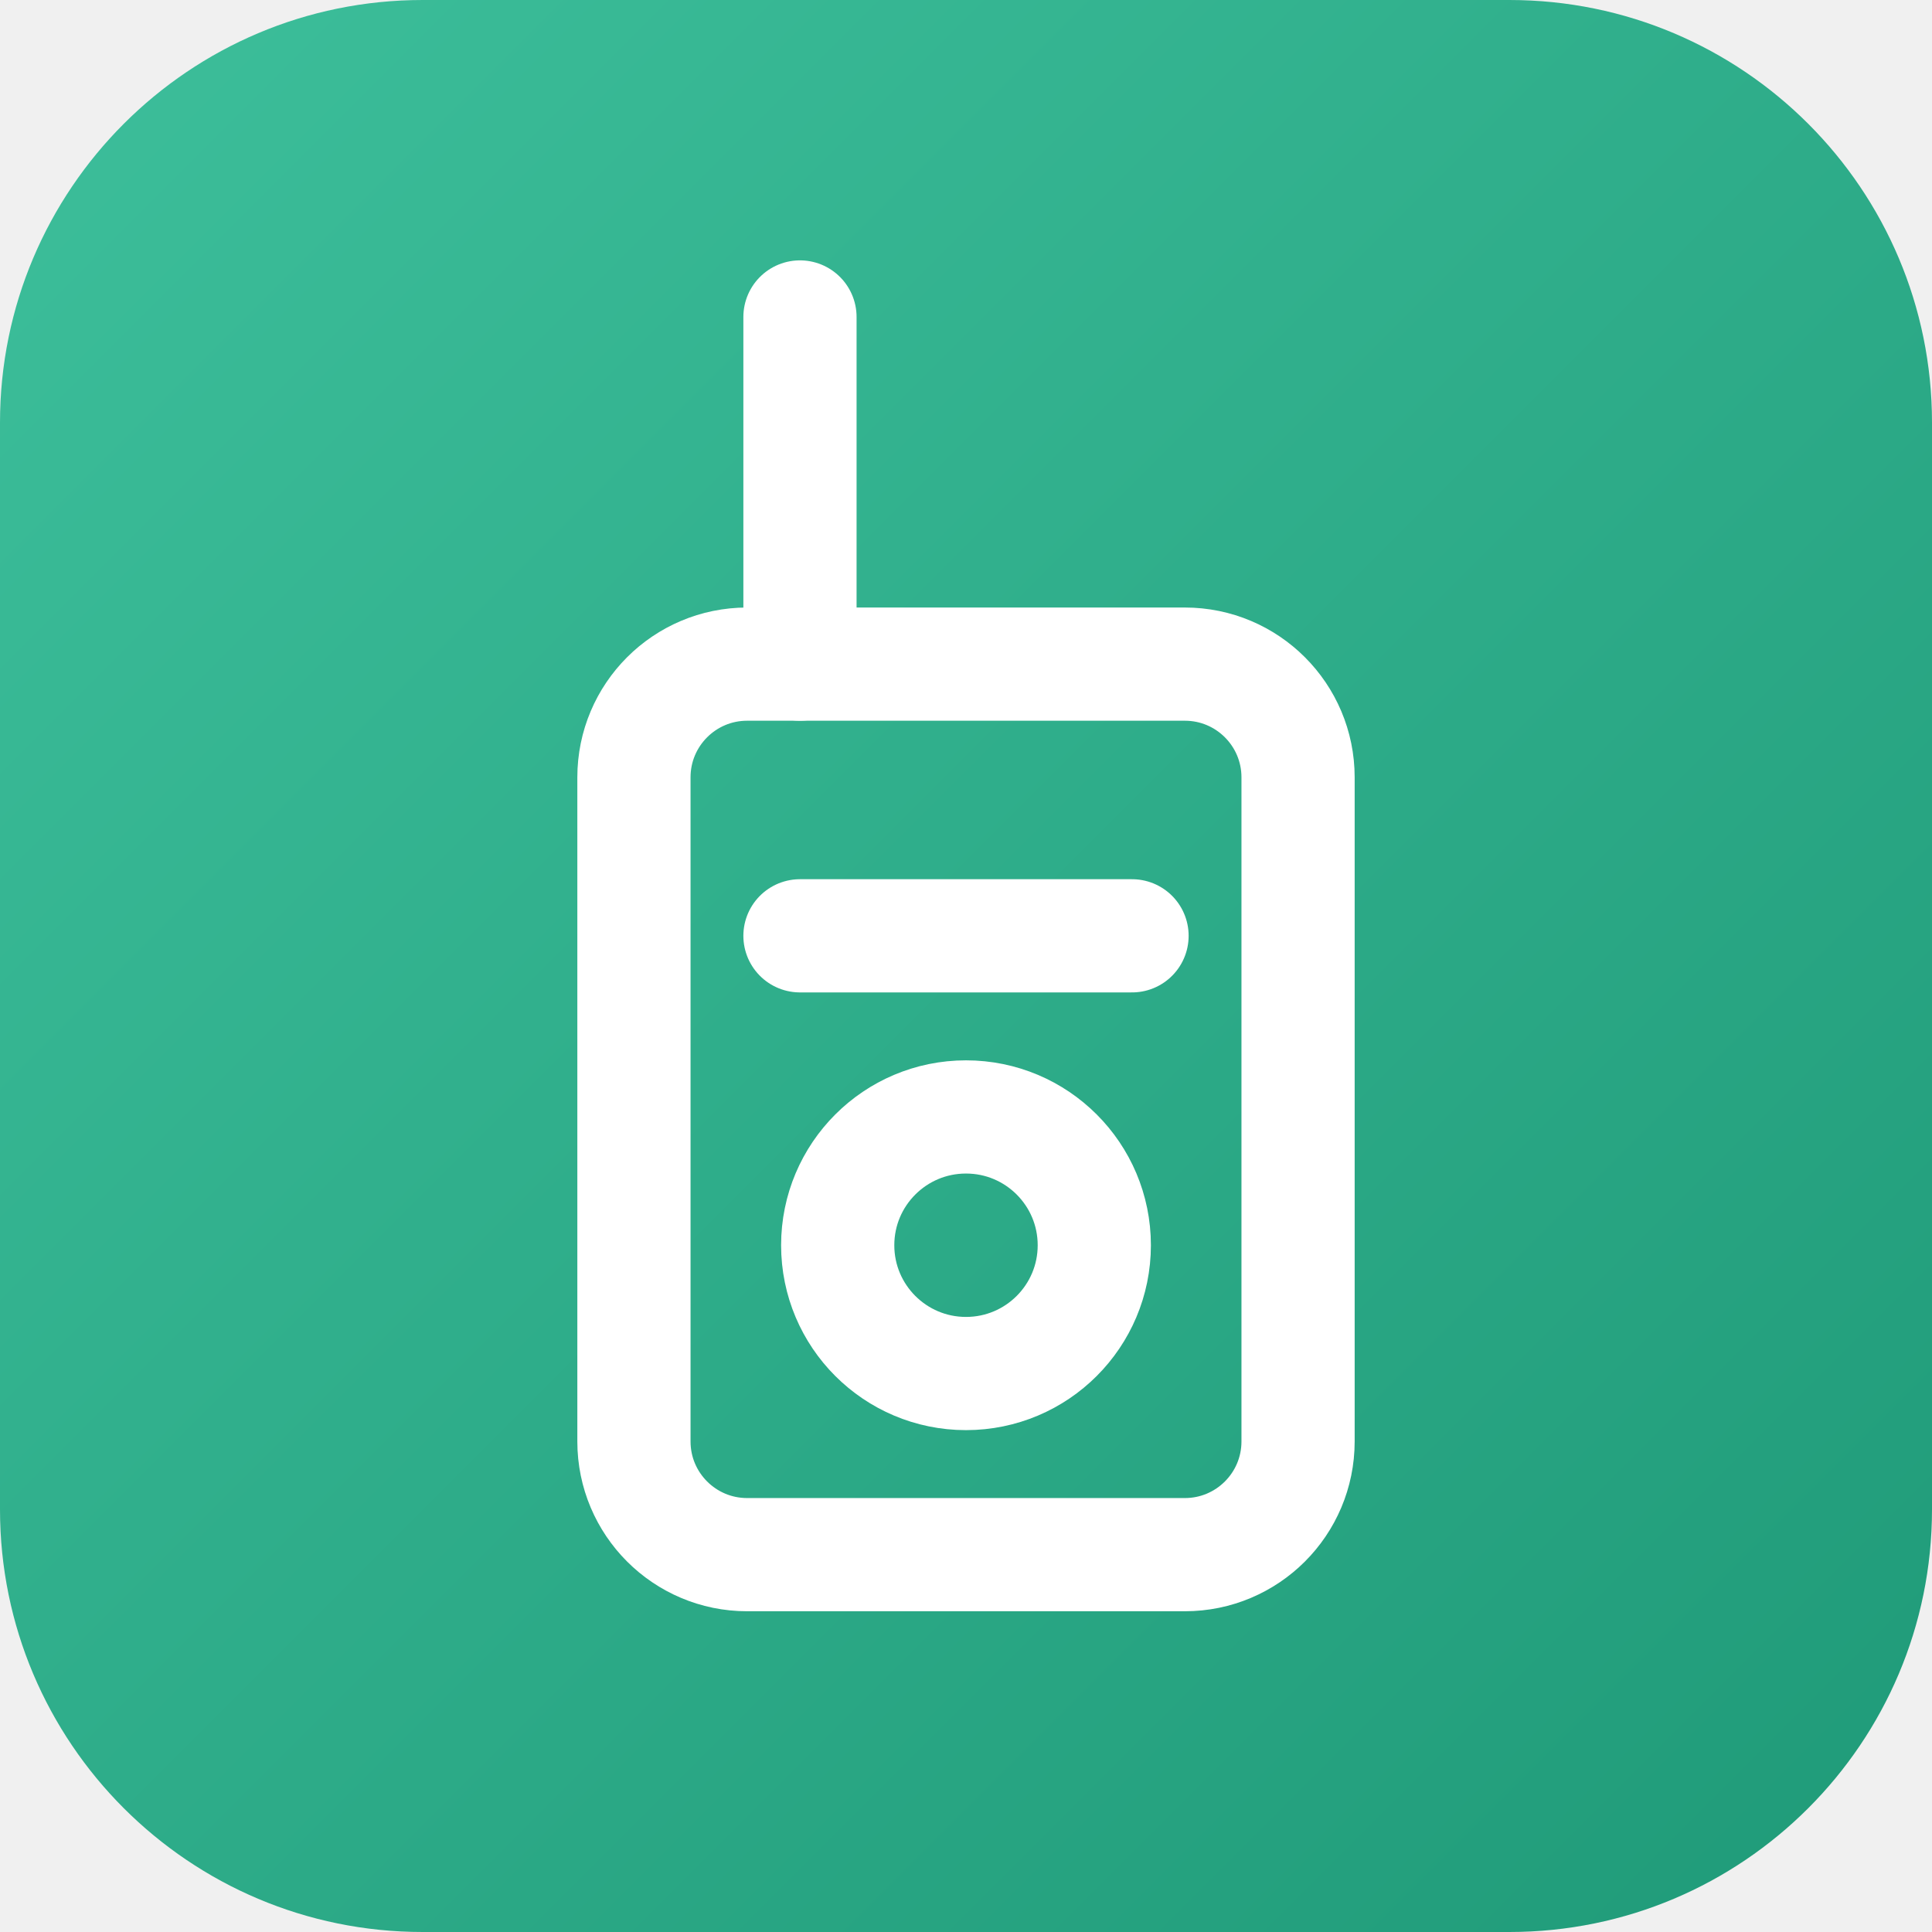
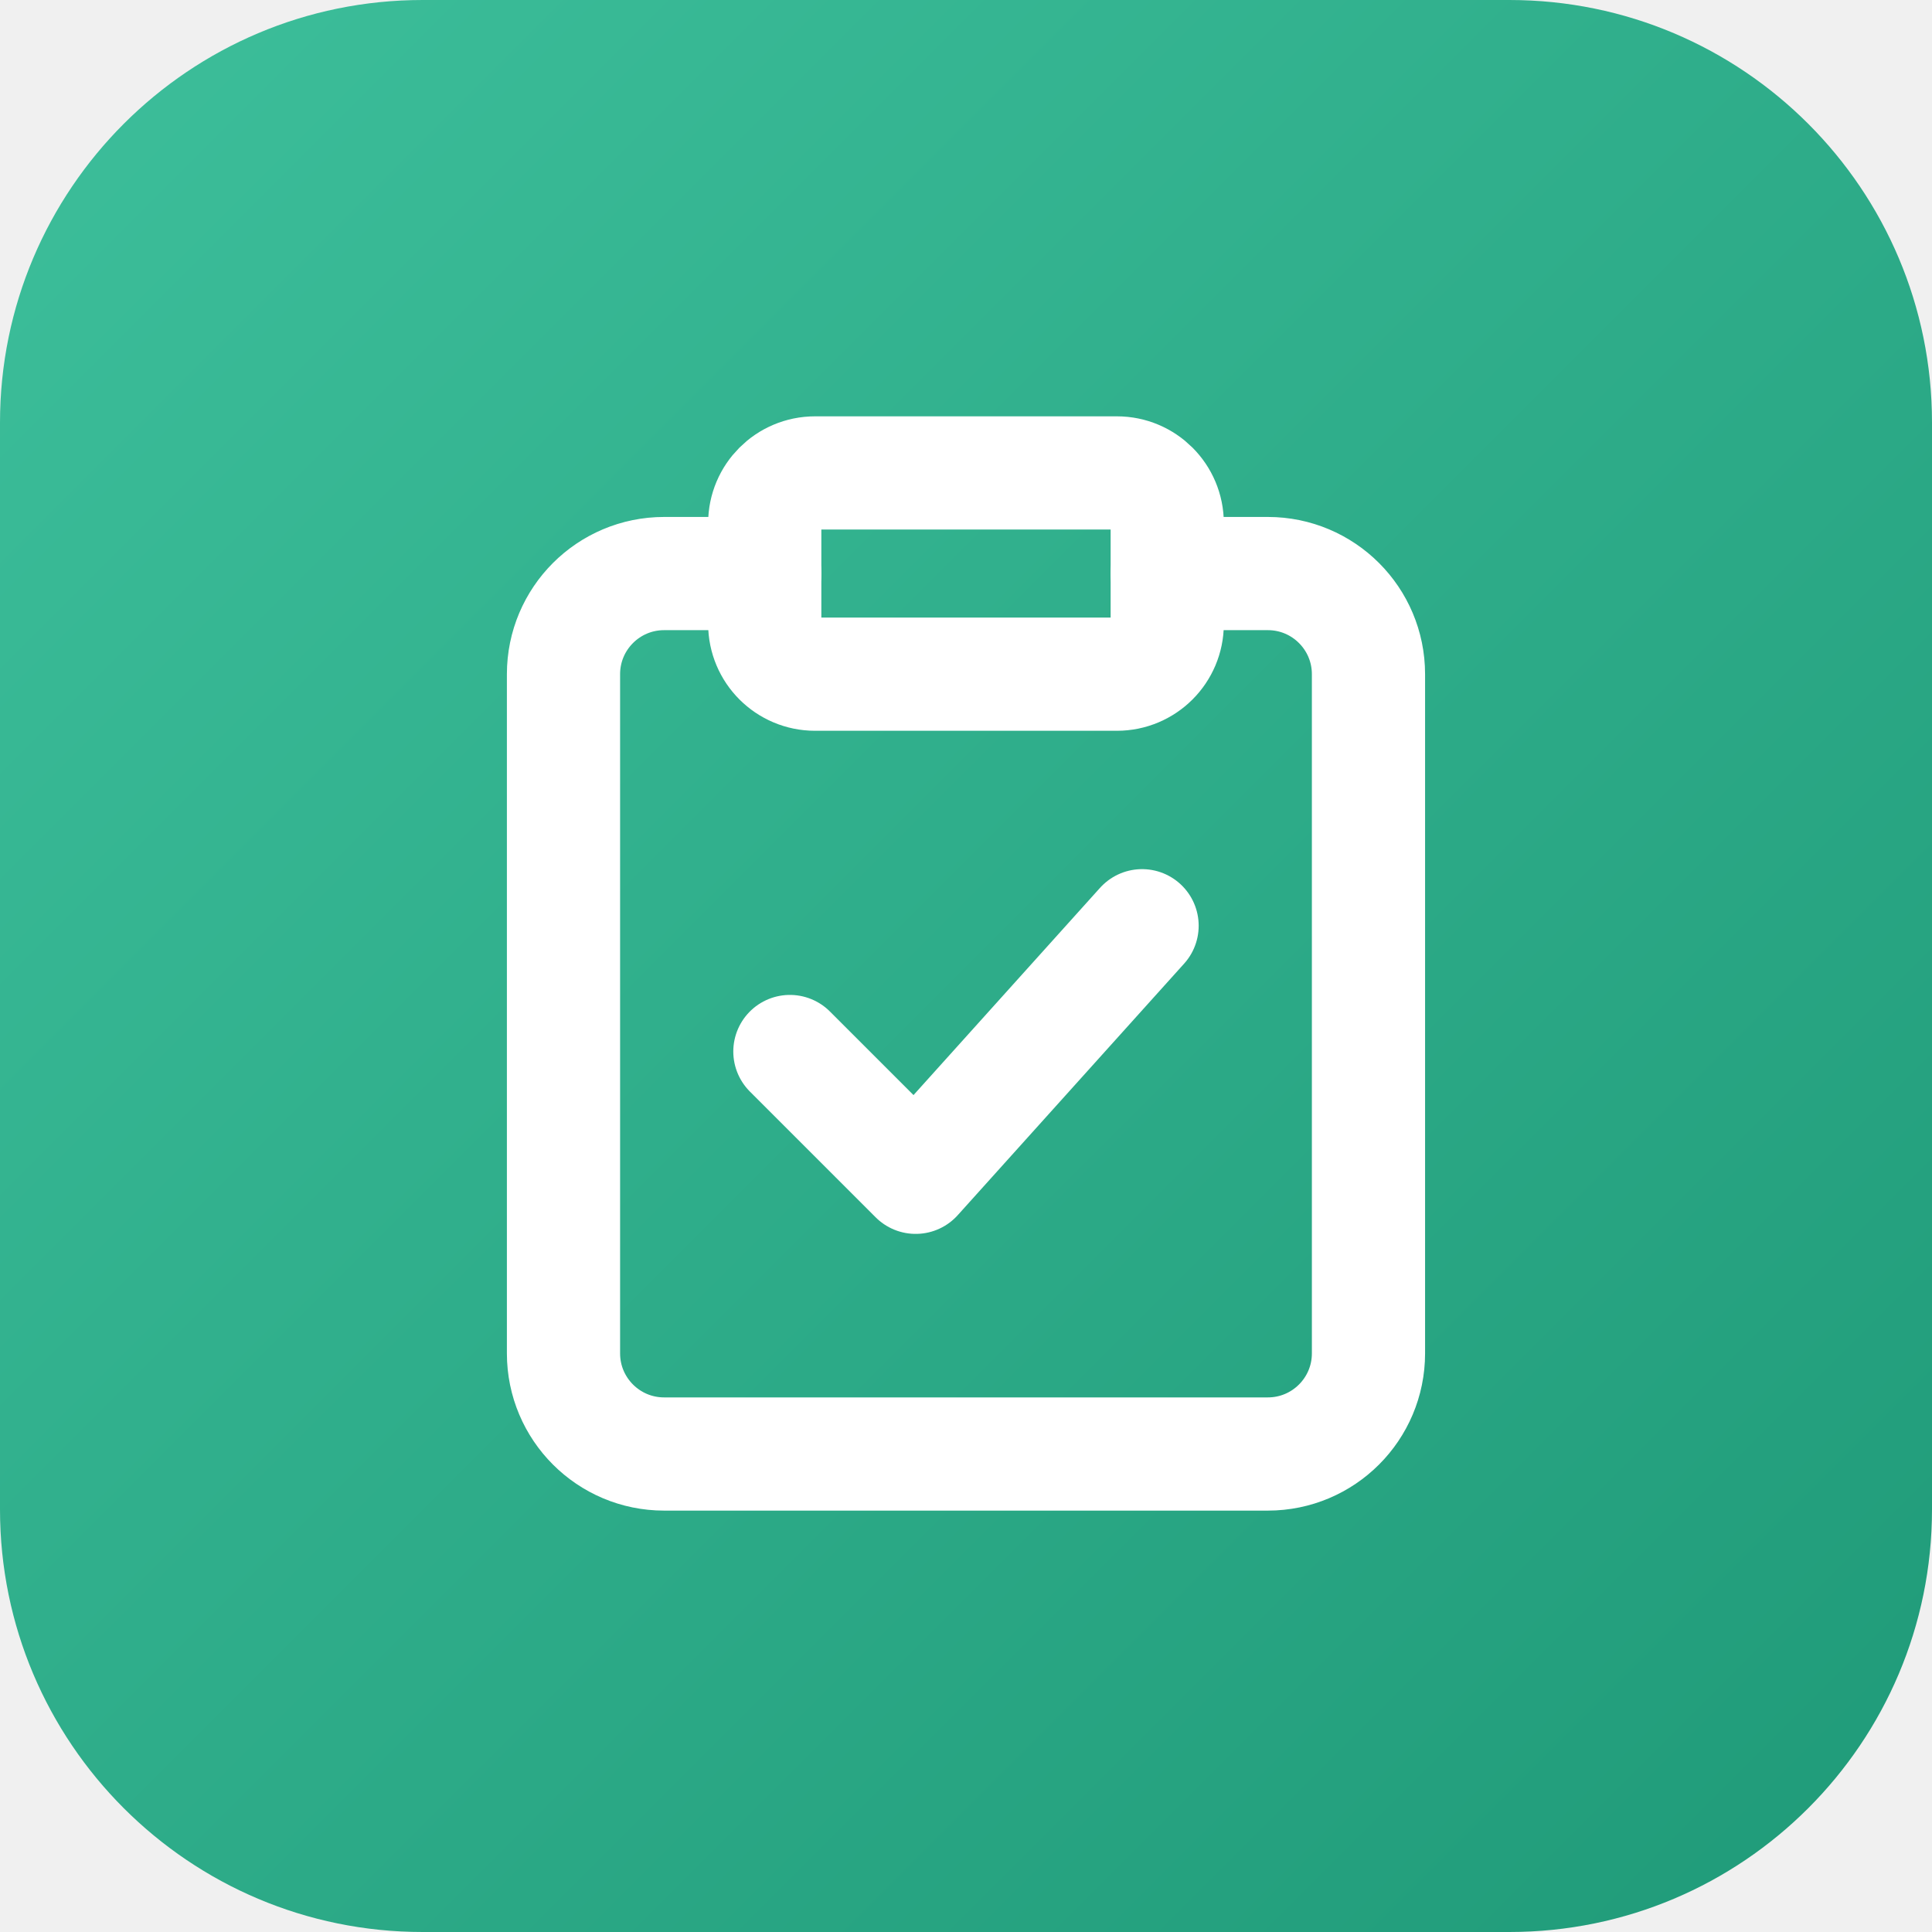
<svg xmlns="http://www.w3.org/2000/svg" viewBox="0 0 512 512">
  <defs>
    <linearGradient id="g" x1="0" y1="0" x2="1" y2="1">
      <stop offset="0" stop-color="#3dbf9b" />
      <stop offset="1" stop-color="#1f9a78" />
    </linearGradient>
  </defs>
  <rect width="512" height="512" rx="112" fill="url(#g)" />
-   <g fill="none" stroke="#fff" stroke-width="30" stroke-linecap="round" stroke-linejoin="round">
-     <rect x="168" y="176" width="176" height="236" rx="30" />
-     <path d="M212 176V84" />
-     <path d="M212 248h88" />
-     <circle cx="256" cy="330" r="34" />
+   <g fill="none" stroke="#fff" stroke-width="2.25" stroke-linecap="round" stroke-linejoin="round" transform="translate(96 92) scale(13.333)">
+     <rect x="8" y="2.5" width="8" height="4" rx="1" />
+     <path d="M16 4.5h2a2 2 0 0 1 2 2V20a2 2 0 0 1-2 2H6a2 2 0 0 1-2-2V6.5a2 2 0 0 1 2-2h2" />
+     <path d="m8.5 14 2.5 2.5 4.5-5" />
  </g>
</svg>
